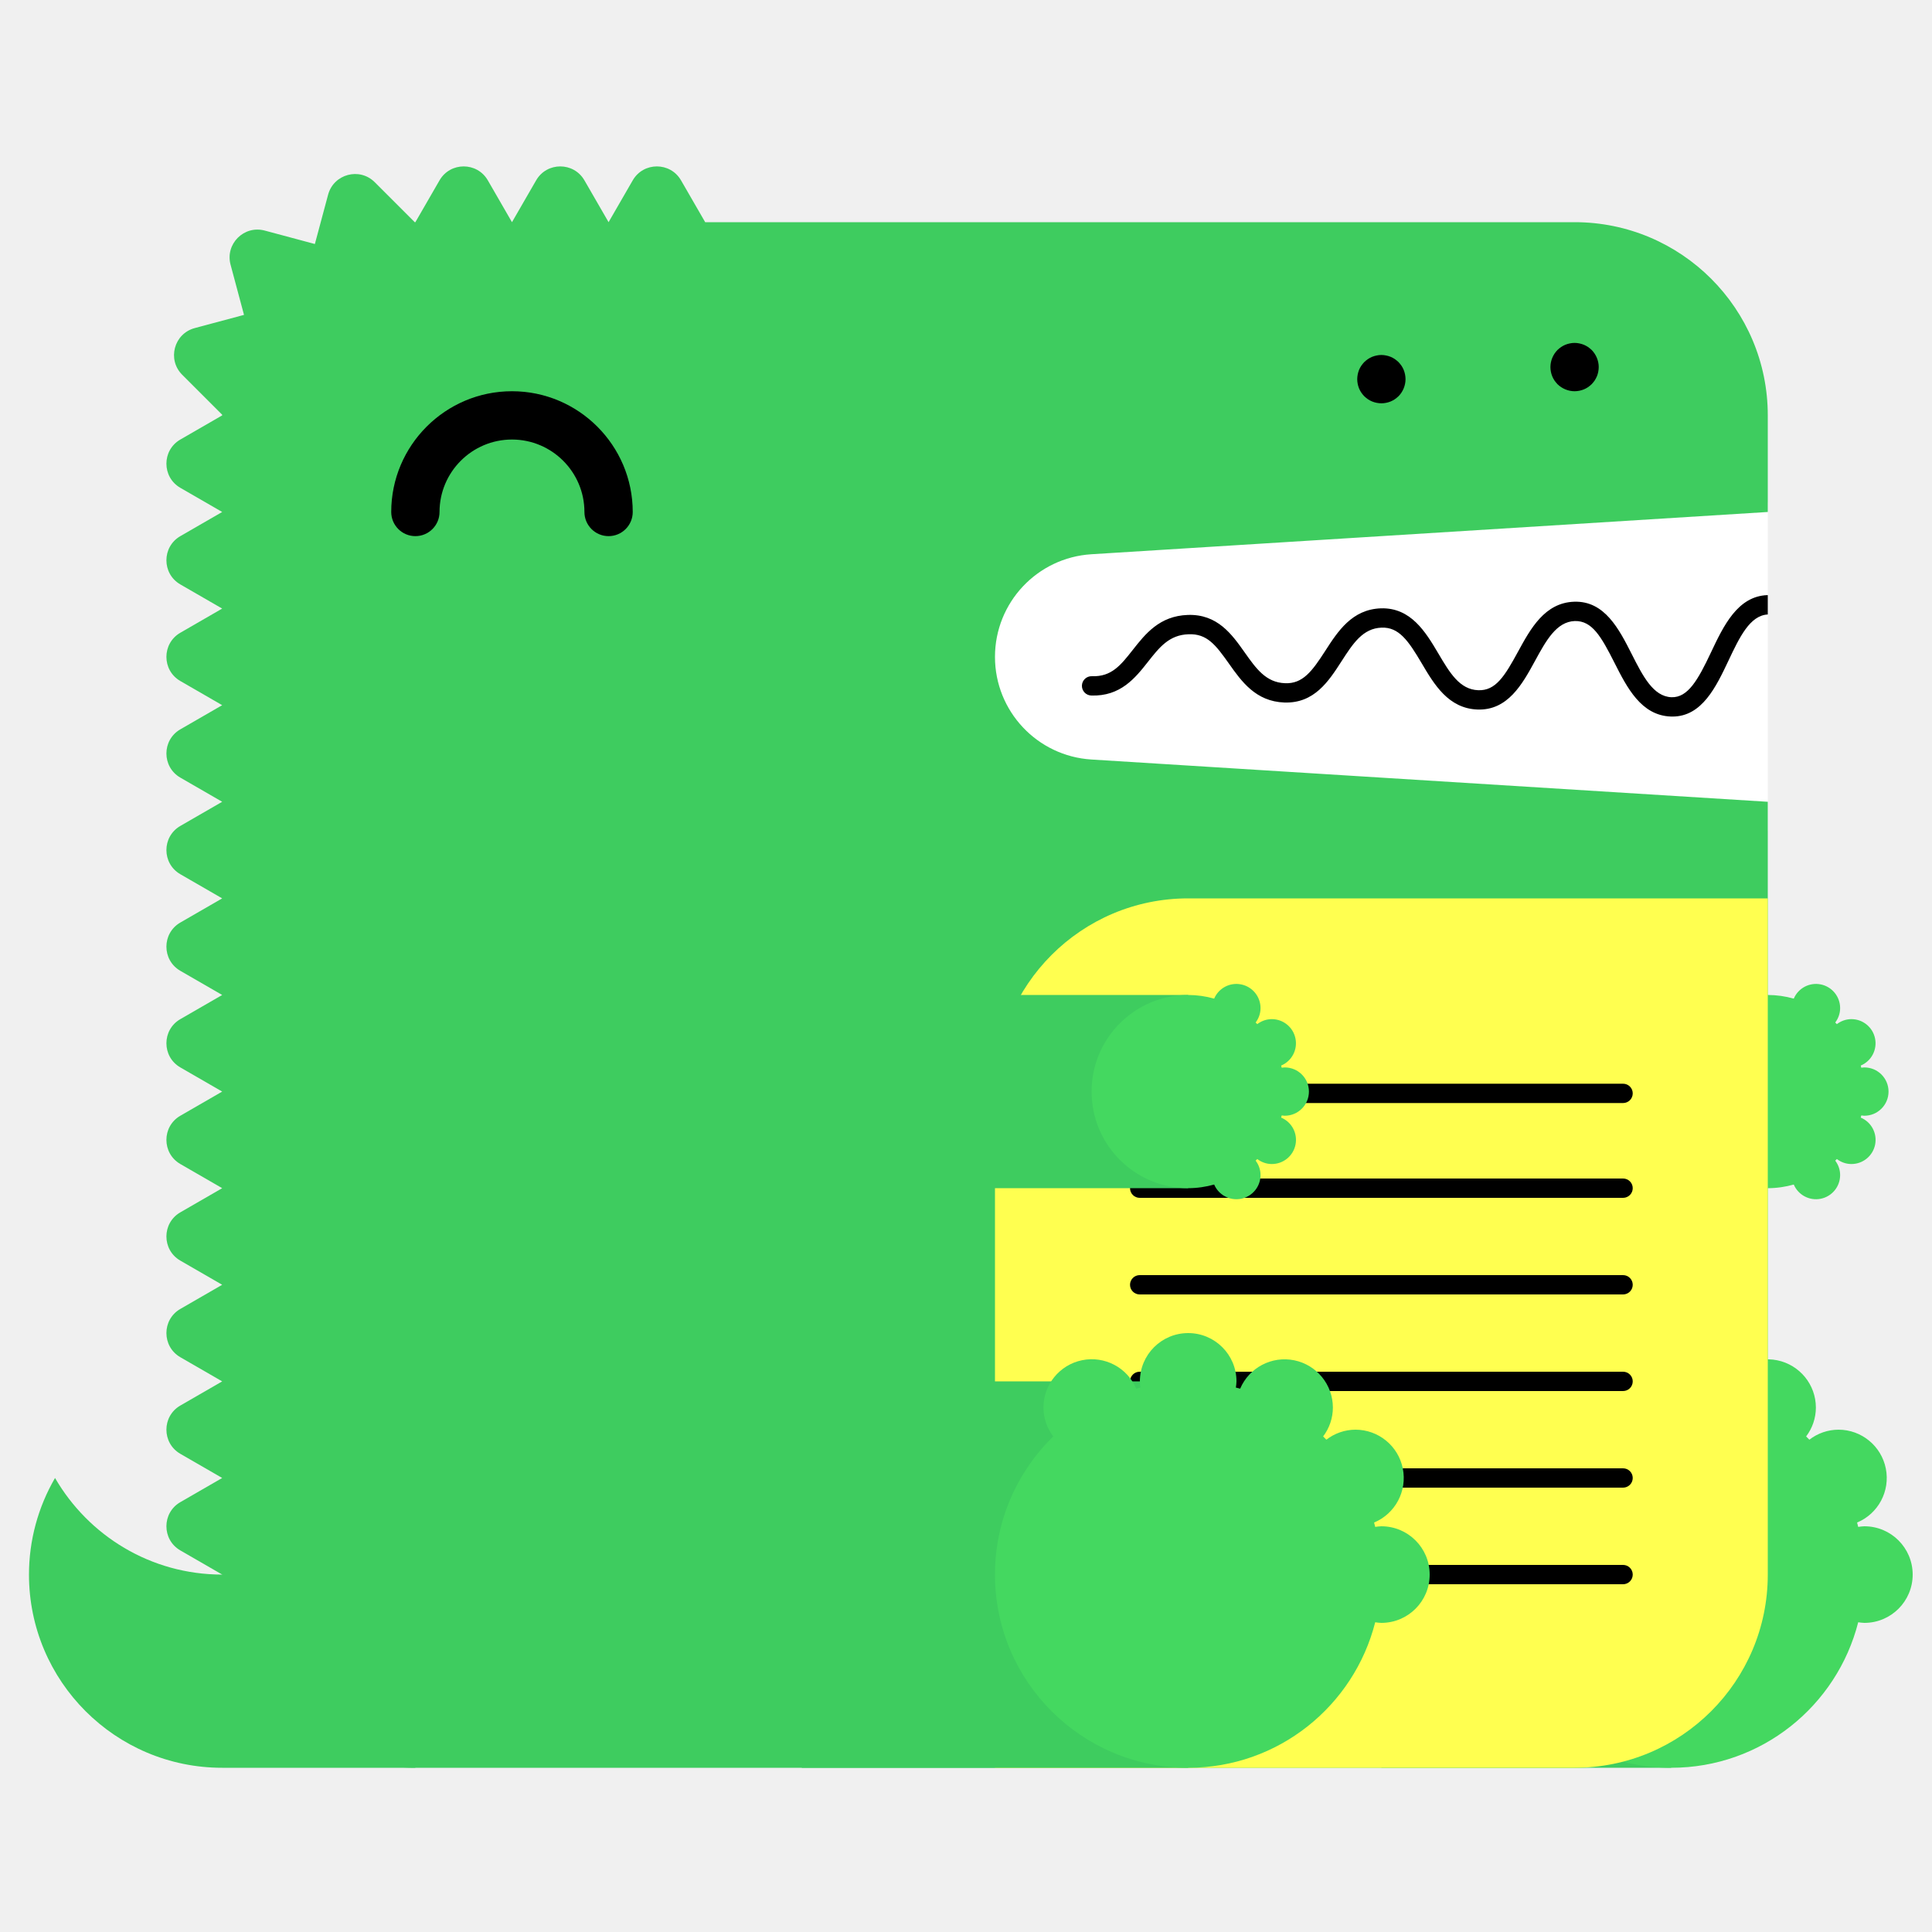
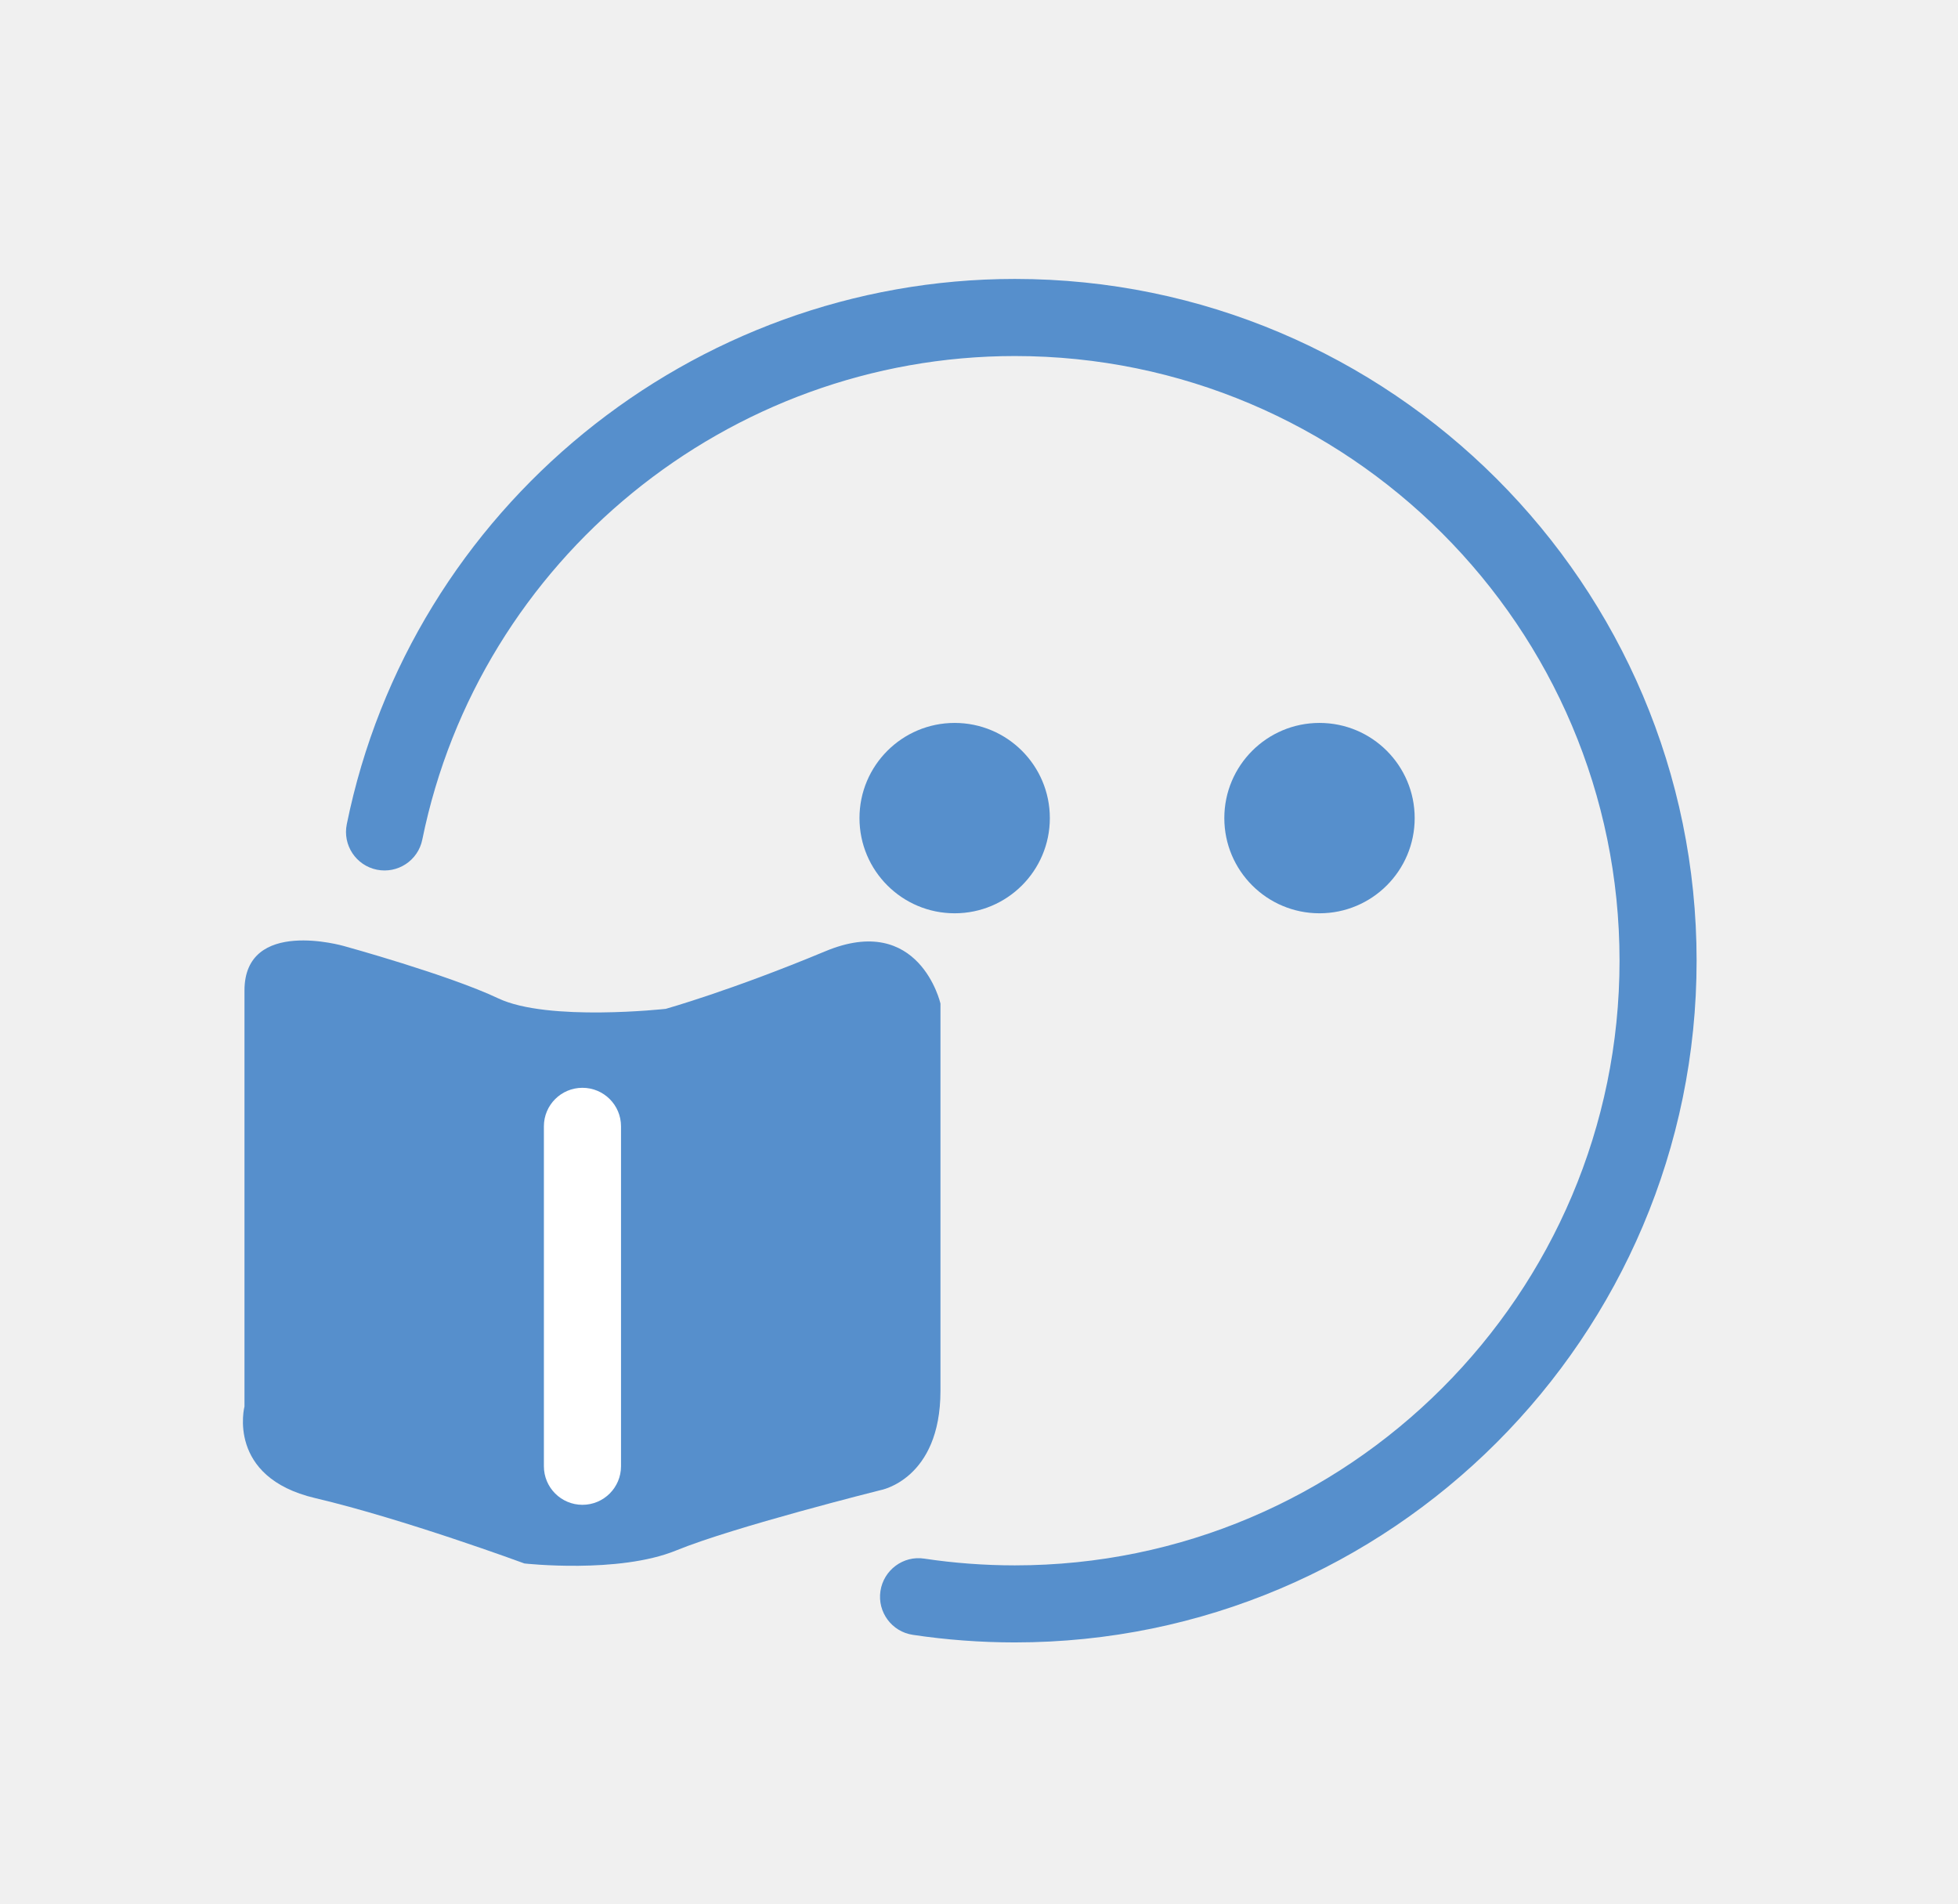
- <svg xmlns="http://www.w3.org/2000/svg" width="200" height="200" viewBox="0 0 200 200">
-   <g fill="none" fill-rule="evenodd">
-     <path fill="#FFF" d="M99 52h84v34H99z" />
-     <path d="M23 163c-7.398 0-13.843-4.027-17.303-10A19.886 19.886 0 0 0 3 163c0 11.046 8.954 20 20 20h20v-20H23z" fill="#3ECC5F" />
-     <path d="M112.98 57.376L183 53V43c0-11.046-8.954-20-20-20H73l-2.5-4.33c-1.112-1.925-3.889-1.925-5 0L63 23l-2.5-4.33c-1.111-1.925-3.889-1.925-5 0L53 23l-2.5-4.33c-1.111-1.925-3.889-1.925-5 0L43 23c-.022 0-.042.003-.065.003l-4.142-4.141c-1.57-1.571-4.252-.853-4.828 1.294l-1.369 5.104-5.192-1.392c-2.148-.575-4.111 1.389-3.535 3.536l1.39 5.193-5.102 1.367c-2.148.576-2.867 3.259-1.296 4.83l4.142 4.142c0 .021-.003.042-.003.064l-4.33 2.5c-1.925 1.111-1.925 3.889 0 5L23 53l-4.33 2.5c-1.925 1.111-1.925 3.889 0 5L23 63l-4.33 2.5c-1.925 1.111-1.925 3.889 0 5L23 73l-4.33 2.5c-1.925 1.111-1.925 3.889 0 5L23 83l-4.33 2.5c-1.925 1.111-1.925 3.889 0 5L23 93l-4.33 2.5c-1.925 1.111-1.925 3.889 0 5L23 103l-4.33 2.5c-1.925 1.111-1.925 3.889 0 5L23 113l-4.33 2.5c-1.925 1.111-1.925 3.889 0 5L23 123l-4.33 2.5c-1.925 1.111-1.925 3.889 0 5L23 133l-4.33 2.5c-1.925 1.111-1.925 3.889 0 5L23 143l-4.33 2.5c-1.925 1.111-1.925 3.889 0 5L23 153l-4.33 2.5c-1.925 1.111-1.925 3.889 0 5L23 163c0 11.046 8.954 20 20 20h120c11.046 0 20-8.954 20-20V83l-70.02-4.376A10.645 10.645 0 0 1 103 68c0-5.621 4.37-10.273 9.98-10.624" fill="#3ECC5F" />
-     <path fill="#3ECC5F" d="M143 183h30v-40h-30z" />
-     <path d="M193 158c-.219 0-.428.037-.639.064-.038-.15-.074-.301-.116-.451A5 5 0 0 0 190.32 148a4.96 4.96 0 0 0-3.016 1.036 26.531 26.531 0 0 0-.335-.336 4.955 4.955 0 0 0 1.011-2.987 5 5 0 0 0-9.599-1.959c-.148-.042-.297-.077-.445-.115.027-.211.064-.42.064-.639a5 5 0 0 0-5-5 5 5 0 0 0-5 5c0 .219.037.428.064.639-.148.038-.297.073-.445.115a4.998 4.998 0 0 0-9.599 1.959c0 1.125.384 2.151 1.011 2.987-3.717 3.632-6.031 8.693-6.031 14.3 0 11.046 8.954 20 20 20 9.339 0 17.16-6.41 19.361-15.064.211.027.42.064.639.064a5 5 0 0 0 5-5 5 5 0 0 0-5-5" fill="#44D860" />
-     <path fill="#3ECC5F" d="M153 123h30v-20h-30z" />
-     <path d="M193 115.5a2.5 2.5 0 1 0 0-5c-.109 0-.214.019-.319.032-.02-.075-.037-.15-.058-.225a2.501 2.501 0 0 0-.963-4.807c-.569 0-1.088.197-1.508.518a6.653 6.653 0 0 0-.168-.168c.314-.417.506-.931.506-1.494a2.5 2.5 0 0 0-4.8-.979A9.987 9.987 0 0 0 183 103c-5.522 0-10 4.478-10 10s4.478 10 10 10c.934 0 1.833-.138 2.69-.377a2.5 2.5 0 0 0 4.8-.979c0-.563-.192-1.077-.506-1.494.057-.055.113-.111.168-.168.42.321.939.518 1.508.518a2.5 2.5 0 0 0 .963-4.807c.021-.074.038-.15.058-.225.105.013.21.032.319.032" fill="#44D860" />
-     <path d="M63 55.5a2.5 2.5 0 0 1-2.5-2.5c0-4.136-3.364-7.5-7.5-7.5s-7.5 3.364-7.5 7.5a2.5 2.5 0 1 1-5 0c0-6.893 5.607-12.5 12.5-12.5S65.5 46.107 65.5 53a2.5 2.5 0 0 1-2.5 2.5" fill="#000" />
-     <path d="M103 183h60c11.046 0 20-8.954 20-20V93h-60c-11.046 0-20 8.954-20 20v70z" fill="#FFFF50" />
-     <path d="M168.02 124h-50.04a1 1 0 1 1 0-2h50.04a1 1 0 1 1 0 2m0 20h-50.04a1 1 0 1 1 0-2h50.04a1 1 0 1 1 0 2m0 20h-50.04a1 1 0 1 1 0-2h50.04a1 1 0 1 1 0 2m0-49.814h-50.04a1 1 0 1 1 0-2h50.04a1 1 0 1 1 0 2m0 19.814h-50.04a1 1 0 1 1 0-2h50.04a1 1 0 1 1 0 2m0 20h-50.04a1 1 0 1 1 0-2h50.04a1 1 0 1 1 0 2M183 61.611c-.012 0-.022-.006-.034-.005-3.09.105-4.552 3.196-5.842 5.923-1.346 2.85-2.387 4.703-4.093 4.647-1.889-.068-2.969-2.202-4.113-4.46-1.314-2.594-2.814-5.536-5.963-5.426-3.046.104-4.513 2.794-5.807 5.167-1.377 2.528-2.314 4.065-4.121 3.994-1.927-.07-2.951-1.805-4.136-3.813-1.321-2.236-2.848-4.75-5.936-4.664-2.994.103-4.465 2.385-5.763 4.4-1.373 2.13-2.335 3.428-4.165 3.351-1.973-.07-2.992-1.51-4.171-3.177-1.324-1.873-2.816-3.993-5.895-3.89-2.928.1-4.399 1.97-5.696 3.618-1.232 1.564-2.194 2.802-4.229 2.724a1 1 0 0 0-.072 2c3.017.101 4.545-1.8 5.872-3.487 1.177-1.496 2.193-2.787 4.193-2.855 1.926-.082 2.829 1.115 4.195 3.045 1.297 1.834 2.769 3.914 5.731 4.021 3.103.104 4.596-2.215 5.918-4.267 1.182-1.834 2.202-3.417 4.15-3.484 1.793-.067 2.769 1.35 4.145 3.681 1.297 2.197 2.766 4.686 5.787 4.796 3.125.108 4.634-2.62 5.949-5.035 1.139-2.088 2.214-4.06 4.119-4.126 1.793-.042 2.728 1.595 4.111 4.33 1.292 2.553 2.757 5.445 5.825 5.556l.169.003c3.064 0 4.518-3.075 5.805-5.794 1.139-2.41 2.217-4.68 4.067-4.773v-2z" fill="#000" />
-     <path fill="#3ECC5F" d="M83 183h40v-40H83z" />
-     <path d="M143 158c-.219 0-.428.037-.639.064-.038-.15-.074-.301-.116-.451A5 5 0 0 0 140.32 148a4.96 4.96 0 0 0-3.016 1.036 26.531 26.531 0 0 0-.335-.336 4.955 4.955 0 0 0 1.011-2.987 5 5 0 0 0-9.599-1.959c-.148-.042-.297-.077-.445-.115.027-.211.064-.42.064-.639a5 5 0 0 0-5-5 5 5 0 0 0-5 5c0 .219.037.428.064.639-.148.038-.297.073-.445.115a4.998 4.998 0 0 0-9.599 1.959c0 1.125.384 2.151 1.011 2.987-3.717 3.632-6.031 8.693-6.031 14.3 0 11.046 8.954 20 20 20 9.339 0 17.16-6.41 19.361-15.064.211.027.42.064.639.064a5 5 0 0 0 5-5 5 5 0 0 0-5-5" fill="#44D860" />
-     <path fill="#3ECC5F" d="M83 123h40v-20H83z" />
-     <path d="M133 115.5a2.5 2.5 0 1 0 0-5c-.109 0-.214.019-.319.032-.02-.075-.037-.15-.058-.225a2.501 2.501 0 0 0-.963-4.807c-.569 0-1.088.197-1.508.518a6.653 6.653 0 0 0-.168-.168c.314-.417.506-.931.506-1.494a2.5 2.5 0 0 0-4.8-.979A9.987 9.987 0 0 0 123 103c-5.522 0-10 4.478-10 10s4.478 10 10 10c.934 0 1.833-.138 2.69-.377a2.5 2.5 0 0 0 4.8-.979c0-.563-.192-1.077-.506-1.494.057-.055.113-.111.168-.168.42.321.939.518 1.508.518a2.5 2.5 0 0 0 .963-4.807c.021-.074.038-.15.058-.225.105.013.21.032.319.032" fill="#44D860" />
-     <path d="M143 41.75c-.16 0-.33-.02-.49-.05a2.52 2.52 0 0 1-.47-.14c-.15-.06-.29-.14-.431-.23-.13-.09-.259-.2-.38-.31-.109-.12-.219-.24-.309-.38s-.17-.28-.231-.43a2.619 2.619 0 0 1-.189-.96c0-.16.02-.33.05-.49.03-.16.08-.31.139-.47.061-.15.141-.29.231-.43.09-.13.2-.26.309-.38.121-.11.25-.22.38-.31.141-.09.281-.17.431-.23.149-.06.31-.11.47-.14.32-.07.65-.07.98 0 .159.03.32.08.47.14.149.06.29.14.43.23.13.09.259.2.38.31.11.12.22.25.31.38.09.14.17.28.23.43.06.16.11.31.14.47.029.16.05.33.05.49 0 .66-.271 1.31-.73 1.77-.121.11-.25.22-.38.31-.14.09-.281.17-.43.23a2.565 2.565 0 0 1-.96.19m20-1.25c-.66 0-1.3-.27-1.771-.73a3.802 3.802 0 0 1-.309-.38c-.09-.14-.17-.28-.231-.43a2.619 2.619 0 0 1-.189-.96c0-.66.27-1.3.729-1.77.121-.11.25-.22.38-.31.141-.09.281-.17.431-.23.149-.06.31-.11.47-.14.32-.07.66-.07.98 0 .159.03.32.08.47.14.149.06.29.14.43.23.13.09.259.2.38.31.459.47.73 1.11.73 1.77 0 .16-.021.33-.05.49-.03.16-.08.32-.14.47-.07.15-.14.29-.23.43-.09.13-.2.26-.31.38-.121.11-.25.22-.38.31-.14.09-.281.17-.43.23a2.565 2.565 0 0 1-.96.19" fill="#000" />
+ <svg xmlns="http://www.w3.org/2000/svg" width="72" height="70">
+   <g>
+     <rect fill="none" id="canvas_background" height="72" width="74" y="-1" x="-1" />
+   </g>
+   <g>
+     <path id="svg_2" fill="#568FCC" d="m37.319,60.394c-1.258,0 -2.521,-0.094 -3.753,-0.279c-0.773,-0.115 -1.307,-0.838 -1.19,-1.611s0.841,-1.311 1.612,-1.191c1.093,0.164 2.214,0.248 3.331,0.248c12.261,0 22.235,-9.975 22.235,-22.235c0,-12.26 -9.975,-22.234 -22.235,-22.234c-10.531,0 -19.695,7.479 -21.79,17.781c-0.155,0.768 -0.902,1.262 -1.671,1.107c-0.767,-0.156 -1.263,-0.904 -1.106,-1.672c2.361,-11.618 12.693,-20.051 24.567,-20.051c13.823,0 25.069,11.246 25.069,25.068c0.001,13.823 -11.246,25.069 -25.069,25.069z" />
+     <path id="svg_3" fill="#568FCC" d="m12.646,34.787c0,0 -3.656,-1.06 -3.656,1.636c0,2.693 0,15.295 0,15.295s-0.674,2.598 2.598,3.369c3.271,0.77 7.697,2.404 7.697,2.404s3.464,0.387 5.58,-0.479c2.116,-0.867 7.505,-2.215 7.505,-2.215s2.213,-0.383 2.213,-3.656c0,-3.271 0,-14.24 0,-14.24s-0.771,-3.366 -4.233,-1.922c-3.464,1.444 -5.869,2.118 -5.869,2.118s-4.33,0.48 -6.157,-0.385c-1.83,-0.867 -5.678,-1.925 -5.678,-1.925z" />
+     <path id="svg_4" fill="#568FCC" d="m35.105,30.083m-3.5,0a3.5,3.5 0 1 1 7,0a3.5,3.5 0 1 1 -7,0" />
+     <path id="svg_5" fill="#568FCC" d="m48.521,30.083m-3.5,0a3.5,3.5 0 1 1 7,0a3.5,3.5 0 1 1 -7,0" />
+     <path id="svg_6" fill="#FFFFFF" d="m21.418,55.334c-0.783,0 -1.418,-0.635 -1.418,-1.418l0,-12.5c0,-0.783 0.635,-1.416 1.418,-1.416s1.418,0.633 1.418,1.416l0,12.5c0,0.783 -0.635,1.418 -1.418,1.418z" />
  </g>
</svg>
